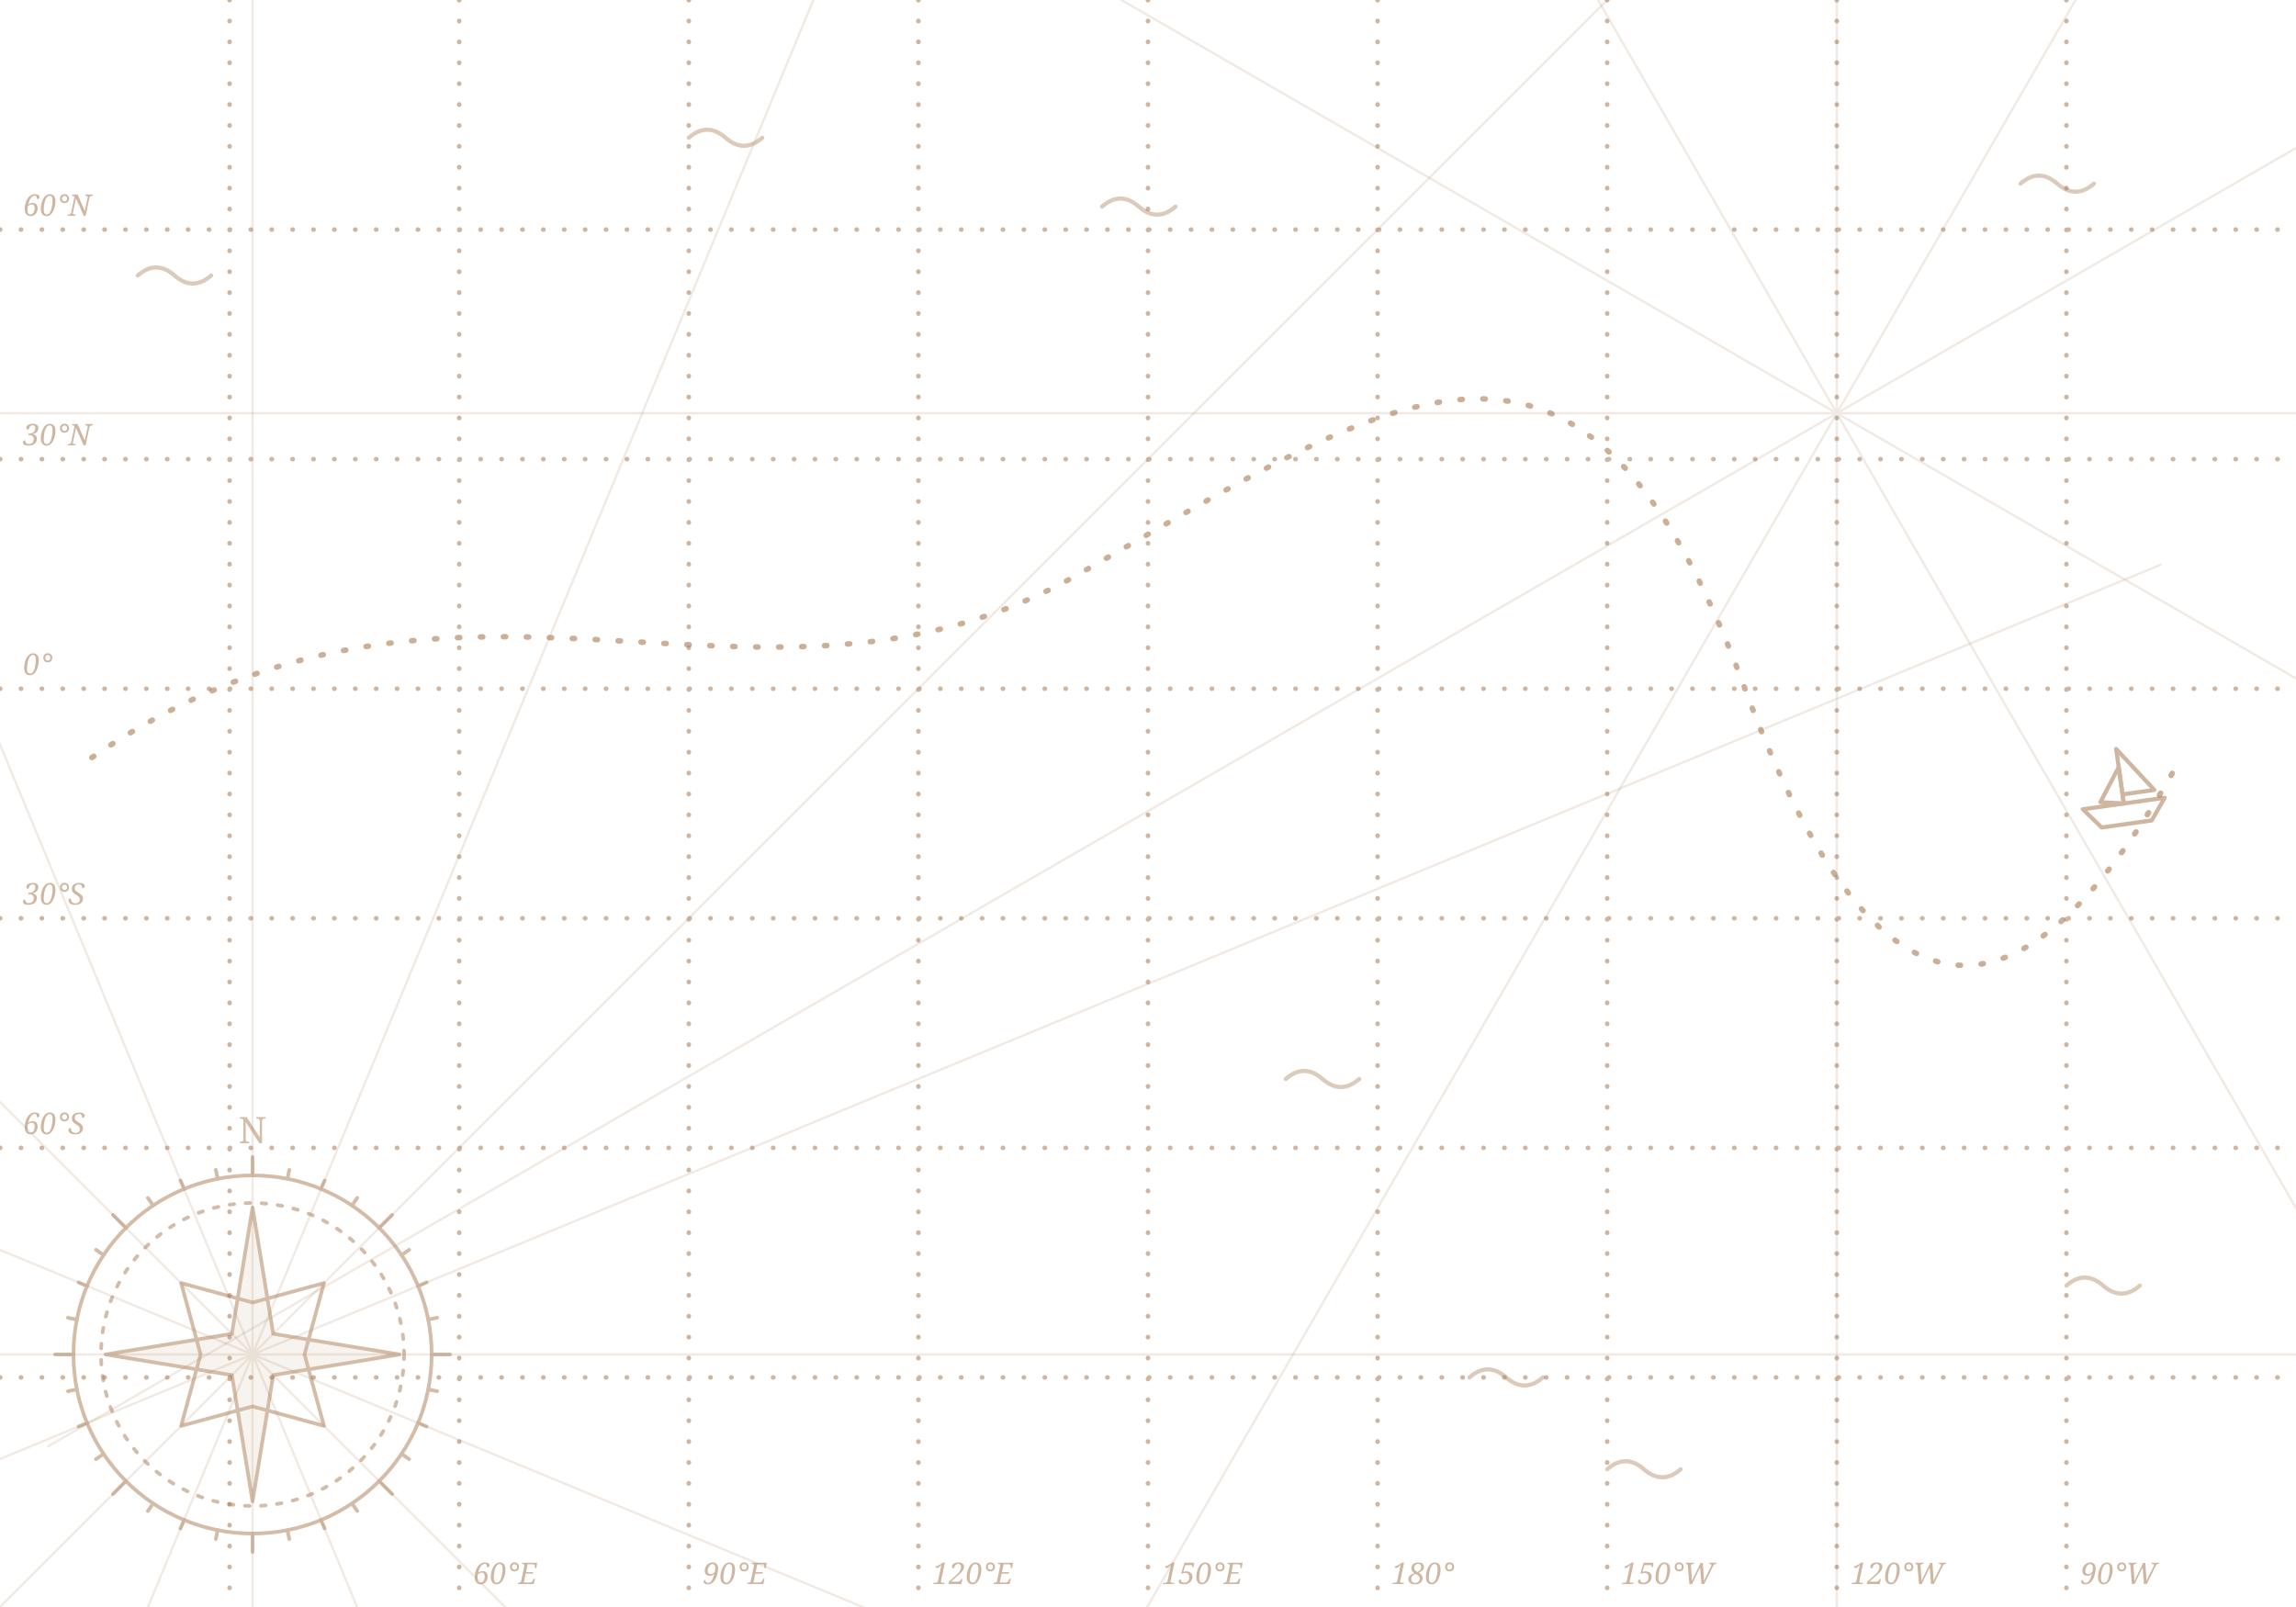
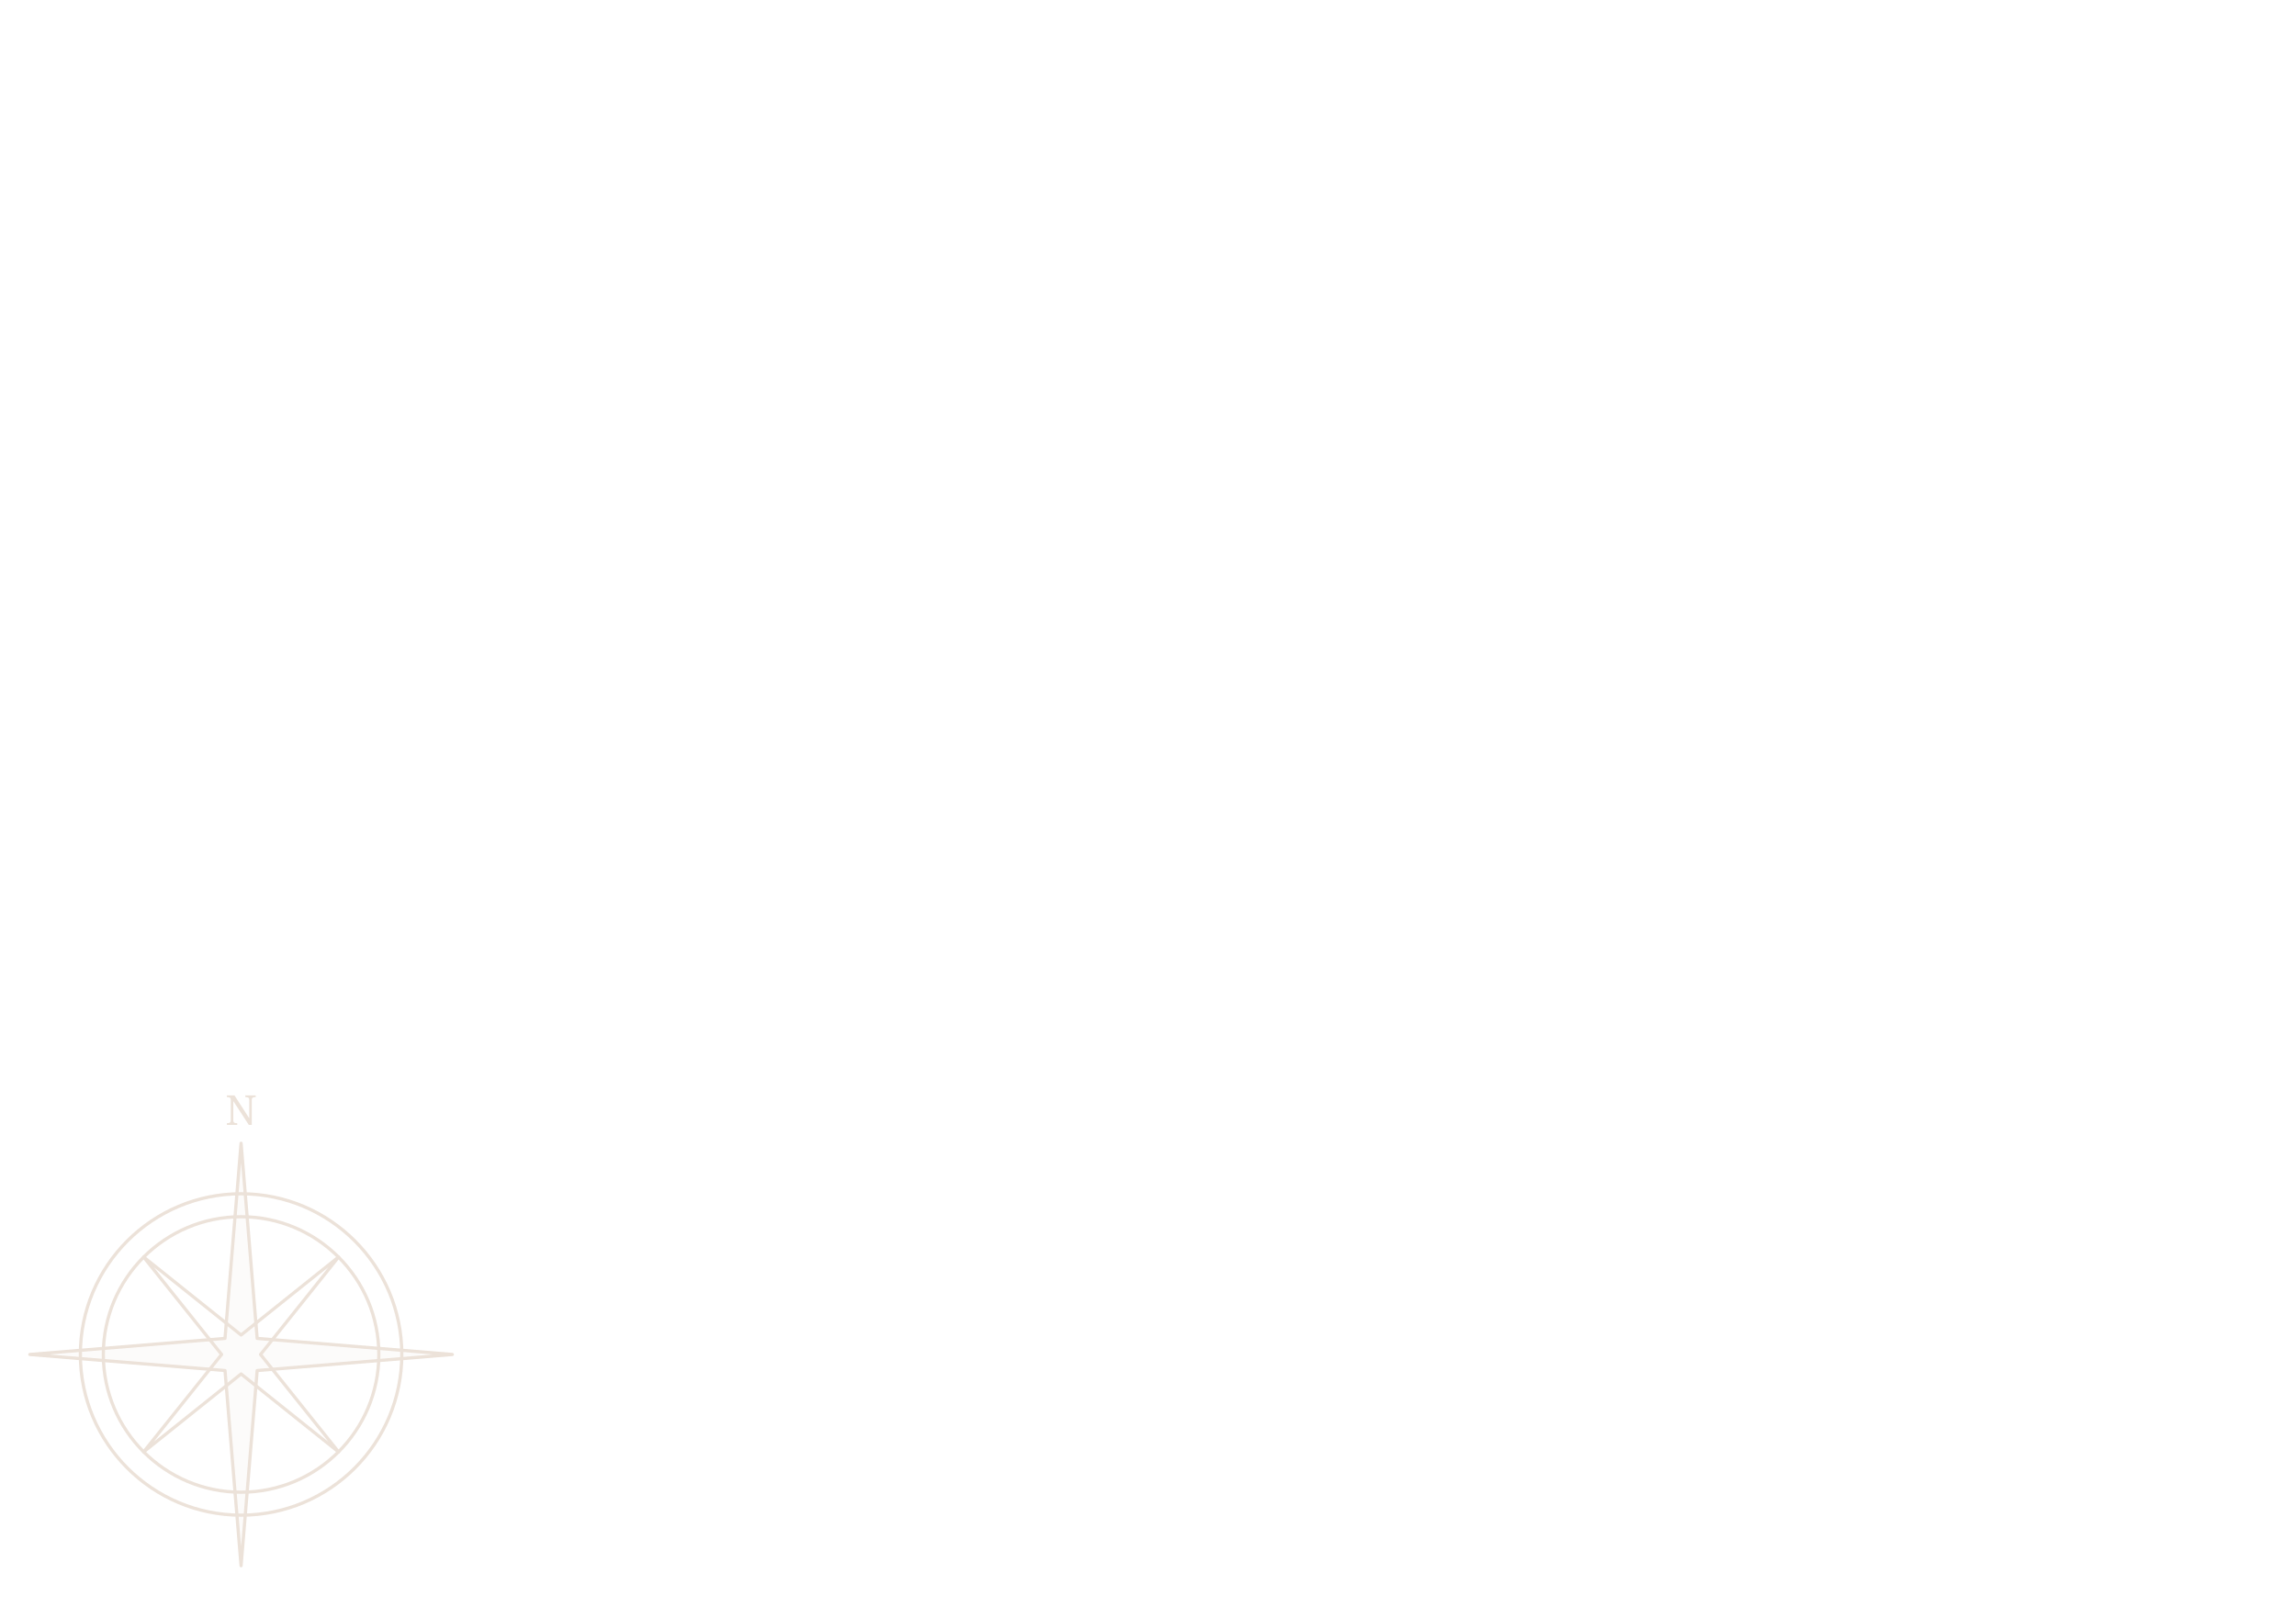
<svg xmlns="http://www.w3.org/2000/svg" viewBox="0 0 1000 700" preserveAspectRatio="xMidYMid slice" fill="none" stroke="#a87a52" stroke-linecap="round" stroke-linejoin="round">
-   <g stroke-width="2" stroke-dasharray="0.1 9" opacity=".55">
-     <path d="M100 0V700" />
-     <path d="M200 0V700" />
-     <path d="M300 0V700" />
-     <path d="M400 0V700" />
-     <path d="M500 0V700" />
-     <path d="M600 0V700" />
-     <path d="M700 0V700" />
-     <path d="M800 0V700" />
-     <path d="M900 0V700" />
-     <path d="M0 100H1000" />
-     <path d="M0 200H1000" />
-     <path d="M0 300H1000" />
-     <path d="M0 400H1000" />
-     <path d="M0 500H1000" />
-     <path d="M0 600H1000" />
-   </g>
-   <g stroke-width="1" opacity="0.16">
-     <path d="M110 590L1010 590" />
-     <path d="M110 590L941 934" />
-     <path d="M110 590L746 1226" />
-     <path d="M110 590L454 1421" />
-     <path d="M110 590L110 1490" />
-     <path d="M110 590L-234 1421" />
-     <path d="M110 590L-526 1226" />
-     <path d="M110 590L-721 934" />
-     <path d="M110 590L-790 590" />
-     <path d="M110 590L-721 246" />
-     <path d="M110 590L-526 -46" />
-     <path d="M110 590L-234 -241" />
-     <path d="M110 590L110 -310" />
-     <path d="M110 590L454 -241" />
-     <path d="M110 590L746 -46" />
-     <path d="M110 590L941 246" />
-   </g>
-   <g stroke-width="1" opacity="0.16">
-     <path d="M800 180L1700 180" />
-     <path d="M800 180L1579 630" />
-     <path d="M800 180L1250 959" />
-     <path d="M800 180L800 1080" />
-     <path d="M800 180L350 959" />
-     <path d="M800 180L21 630" />
-     <path d="M800 180L-100 180" />
-     <path d="M800 180L21 -270" />
-     <path d="M800 180L350 -599" />
-     <path d="M800 180L800 -720" />
-     <path d="M800 180L1250 -599" />
-     <path d="M800 180L1579 -270" />
-   </g>
-   <g transform="translate(110 590)" opacity=".5" stroke-width="1.6">
-     <circle r="78" />
-     <circle r="66" stroke-dasharray="2 5" />
-     <path d="M78.0 0.0L86.0 0.0" />
-     <path d="M76.5 15.2L80.4 16.0" />
-     <path d="M72.1 29.8L75.8 31.4" />
-     <path d="M64.9 43.3L68.2 45.6" />
-     <path d="M55.2 55.2L60.8 60.8" />
-     <path d="M43.3 64.9L45.6 68.2" />
-     <path d="M29.8 72.1L31.4 75.8" />
-     <path d="M15.2 76.5L16.0 80.4" />
-     <path d="M0.0 78.0L0.0 86.0" />
-     <path d="M-15.2 76.5L-16.0 80.4" />
-     <path d="M-29.8 72.1L-31.4 75.8" />
-     <path d="M-43.3 64.9L-45.6 68.2" />
-     <path d="M-55.2 55.2L-60.8 60.8" />
-     <path d="M-64.9 43.3L-68.2 45.6" />
-     <path d="M-72.1 29.8L-75.8 31.4" />
-     <path d="M-76.5 15.2L-80.4 16.0" />
-     <path d="M-78.0 0.0L-86.0 0.0" />
-     <path d="M-76.5 -15.2L-80.4 -16.0" />
-     <path d="M-72.1 -29.8L-75.8 -31.4" />
-     <path d="M-64.9 -43.3L-68.2 -45.6" />
-     <path d="M-55.2 -55.2L-60.8 -60.8" />
-     <path d="M-43.3 -64.9L-45.6 -68.2" />
-     <path d="M-29.8 -72.1L-31.4 -75.8" />
-     <path d="M-15.2 -76.5L-16.0 -80.4" />
-     <path d="M-0.0 -78.0L-0.0 -86.0" />
-     <path d="M15.2 -76.5L16.0 -80.4" />
-     <path d="M29.8 -72.1L31.4 -75.8" />
-     <path d="M43.3 -64.9L45.6 -68.2" />
-     <path d="M55.2 -55.2L60.8 -60.8" />
-     <path d="M64.9 -43.3L68.2 -45.6" />
-     <path d="M72.1 -29.8L75.8 -31.4" />
-     <path d="M76.5 -15.2L80.4 -16.0" />
-     <path d="M0-64L9-9 64 0 9 9 0 64-9 9-64 0-9-9z" fill="#a87a52" fill-opacity=".18" />
-     <path d="M0-44L16-16 44 0 16 16 0 44-16 16-44 0-16-16z" transform="rotate(45)" />
-     <text x="0" y="-92" text-anchor="middle" font-family="Georgia,serif" font-size="16" fill="#a87a52" stroke="none">N</text>
-   </g>
-   <path d="M40 330C200 220 330 330 470 250S690 110 760 300 900 420 950 330" stroke-width="2.4" stroke-dasharray="1 9" opacity=".6" />
-   <g transform="translate(925 350) rotate(-8)" opacity=".55" stroke-width="1.8">
-     <path d="M-18 0H18L11 9H-11z" />
-     <path d="M0 0V-24L14-4H0z" />
-     <path d="M0 0V-16L-10-2z" />
-   </g>
-   <g stroke-width="1.8" opacity=".4">
-     <path d="M640 600q8-7 16 0t16 0" />
-     <path d="M700 640q8-7 16 0t16 0" />
-     <path d="M900 560q8-7 16 0t16 0" />
-     <path d="M480 90q8-7 16 0t16 0" />
-     <path d="M300 60q8-7 16 0t16 0" />
-     <path d="M60 120q8-7 16 0t16 0" />
-     <path d="M880 80q8-7 16 0t16 0" />
-     <path d="M560 470q8-7 16 0t16 0" />
-   </g>
-   <g font-family="Georgia,serif" font-style="italic" font-size="13" fill="#a87a52" stroke="none" opacity=".55">
-     <text x="10" y="94">60°N</text>
-     <text x="10" y="194">30°N</text>
-     <text x="10" y="294">0°</text>
-     <text x="10" y="394">30°S</text>
-     <text x="10" y="494">60°S</text>
-     <text x="206" y="690">60°E</text>
-     <text x="306" y="690">90°E</text>
-     <text x="406" y="690">120°E</text>
-     <text x="506" y="690">150°E</text>
-     <text x="606" y="690">180°</text>
-     <text x="706" y="690">150°W</text>
-     <text x="806" y="690">120°W</text>
-     <text x="906" y="690">90°W</text>
+   <g transform="translate(105 590)" opacity=".22" stroke-width="1.4">
+     <circle r="70" />
+     <circle r="60" />
+     <path d="M0-92L7-7 92 0 7 7 0 92-7 7-92 0-7-7z" fill="#a87a52" fill-opacity=".12" />
+     <path d="M0-60L6-6 60 0 6 6 0 60-6 6-60 0-6-6z" transform="rotate(45)" />
+     <text x="0" y="-100" text-anchor="middle" font-family="Georgia,serif" font-size="18" fill="#a87a52" stroke="none">N</text>
  </g>
</svg>
